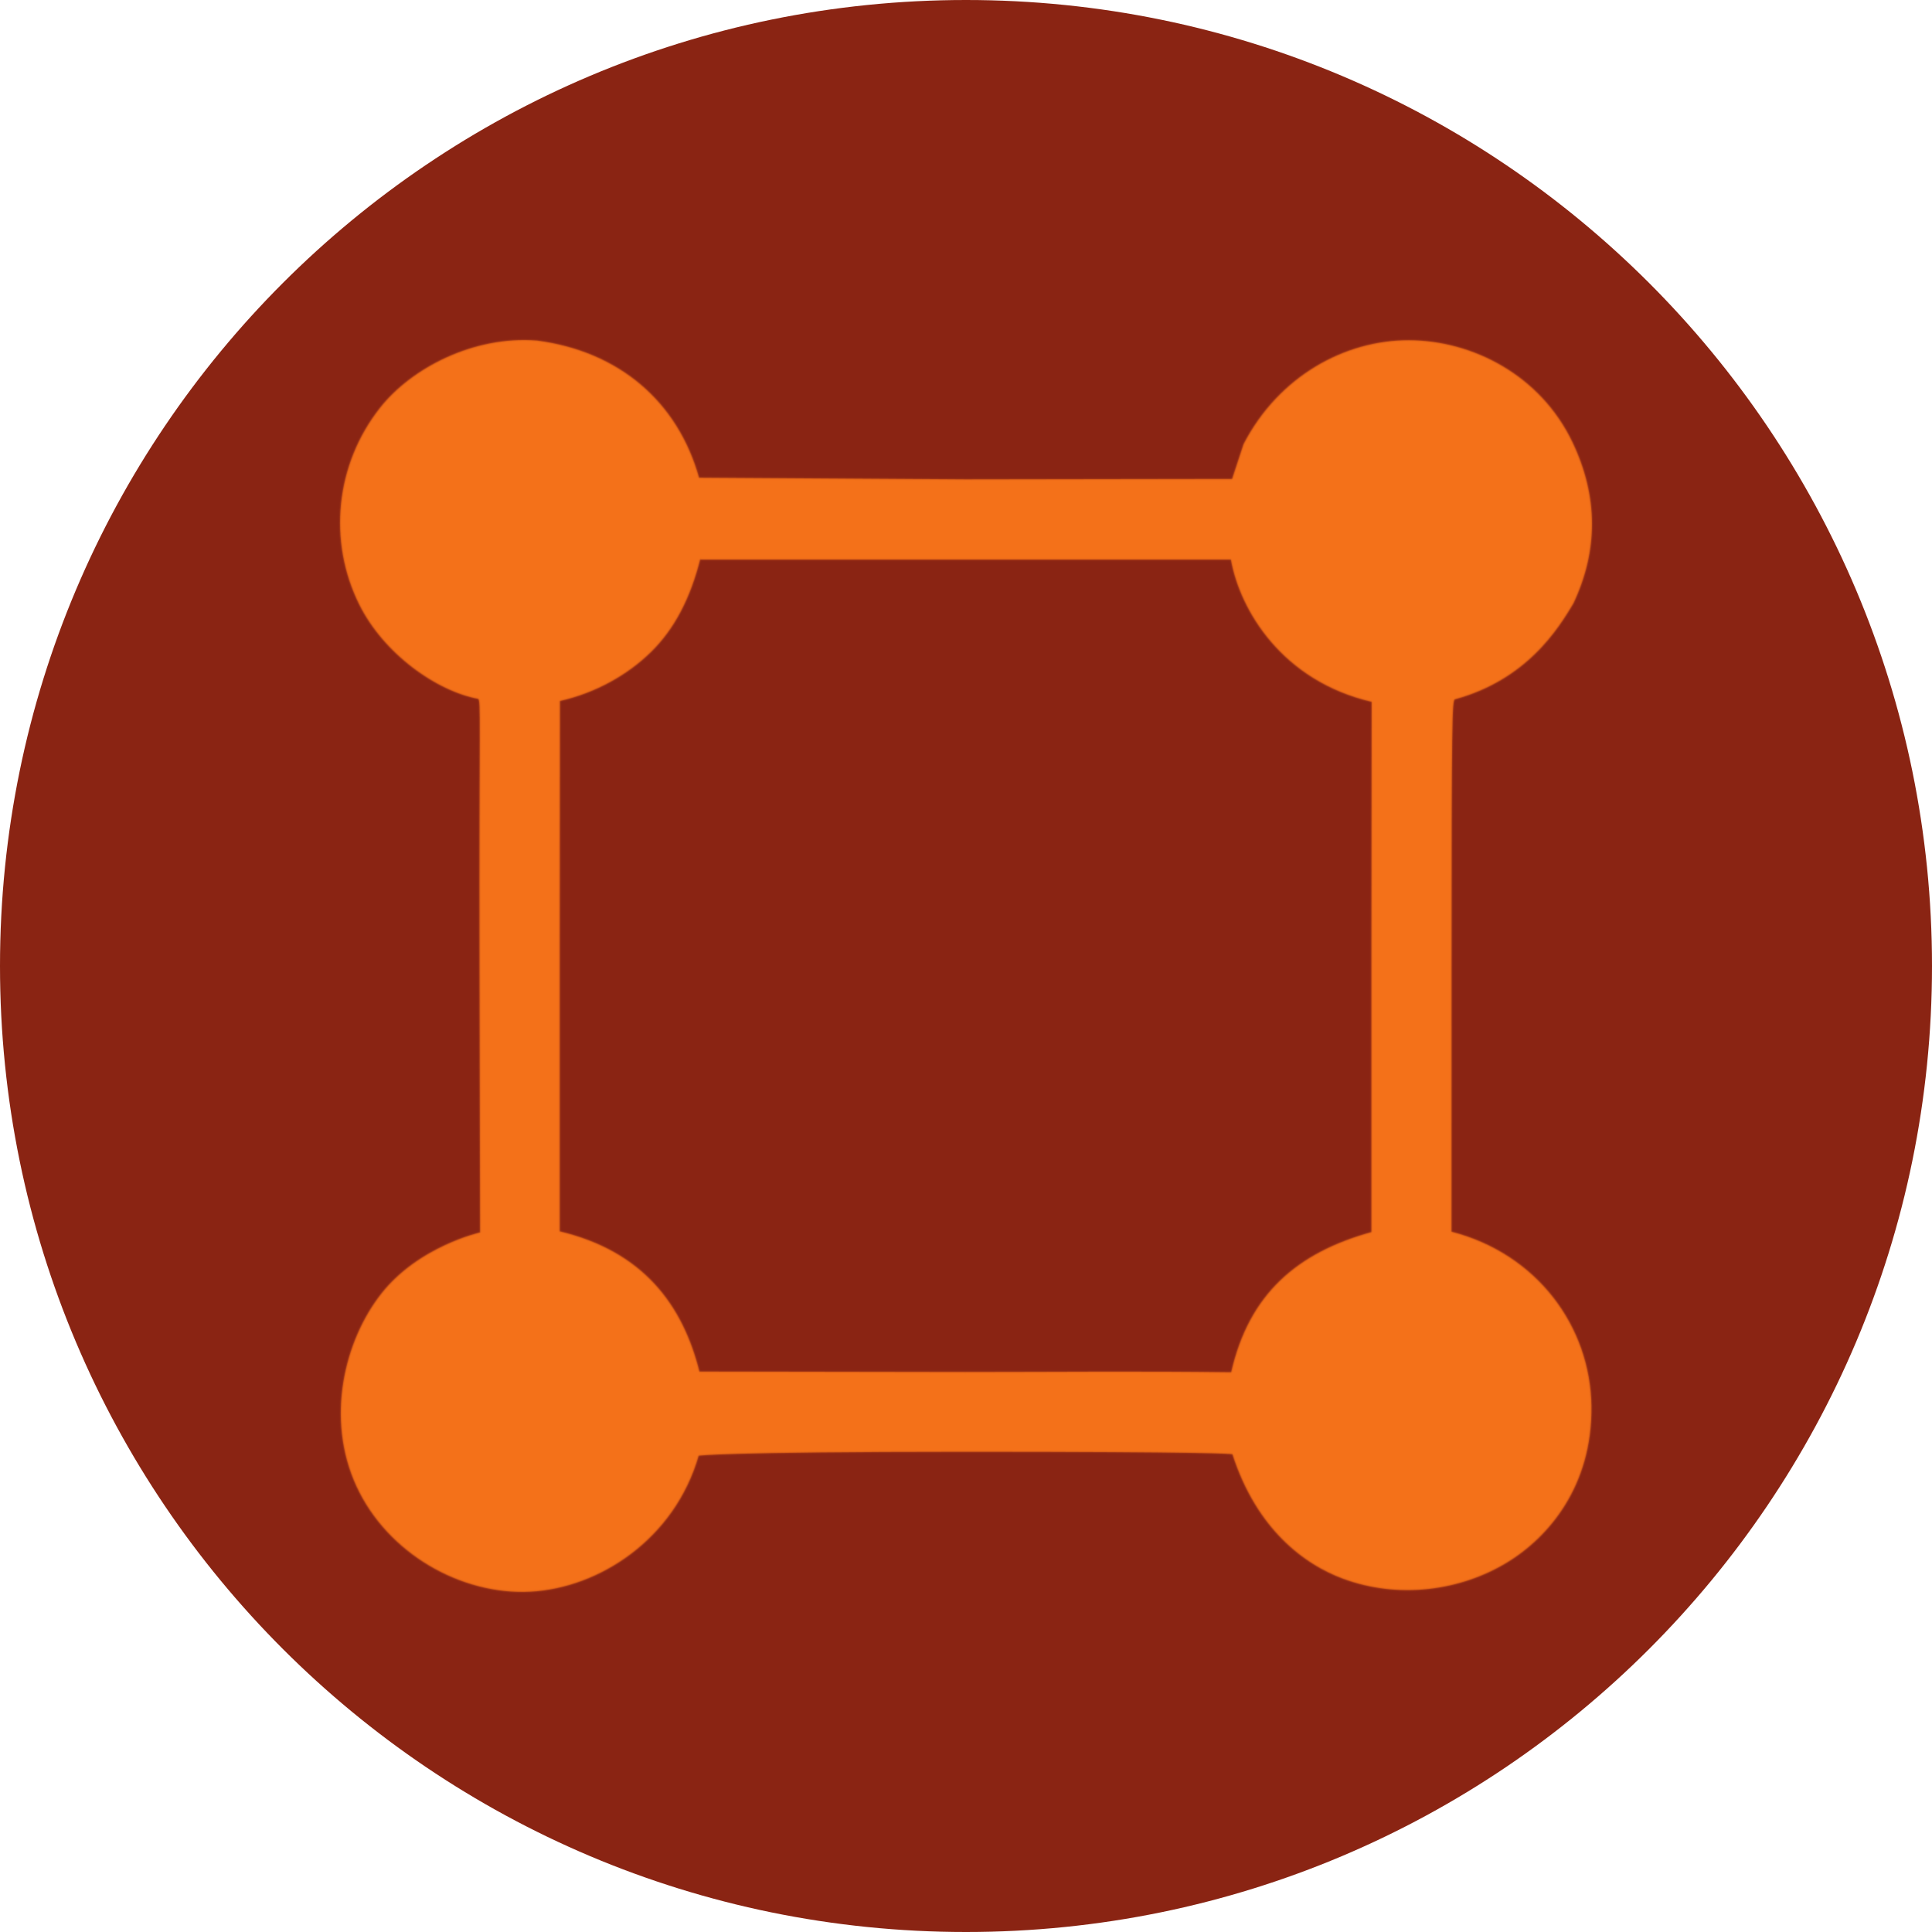
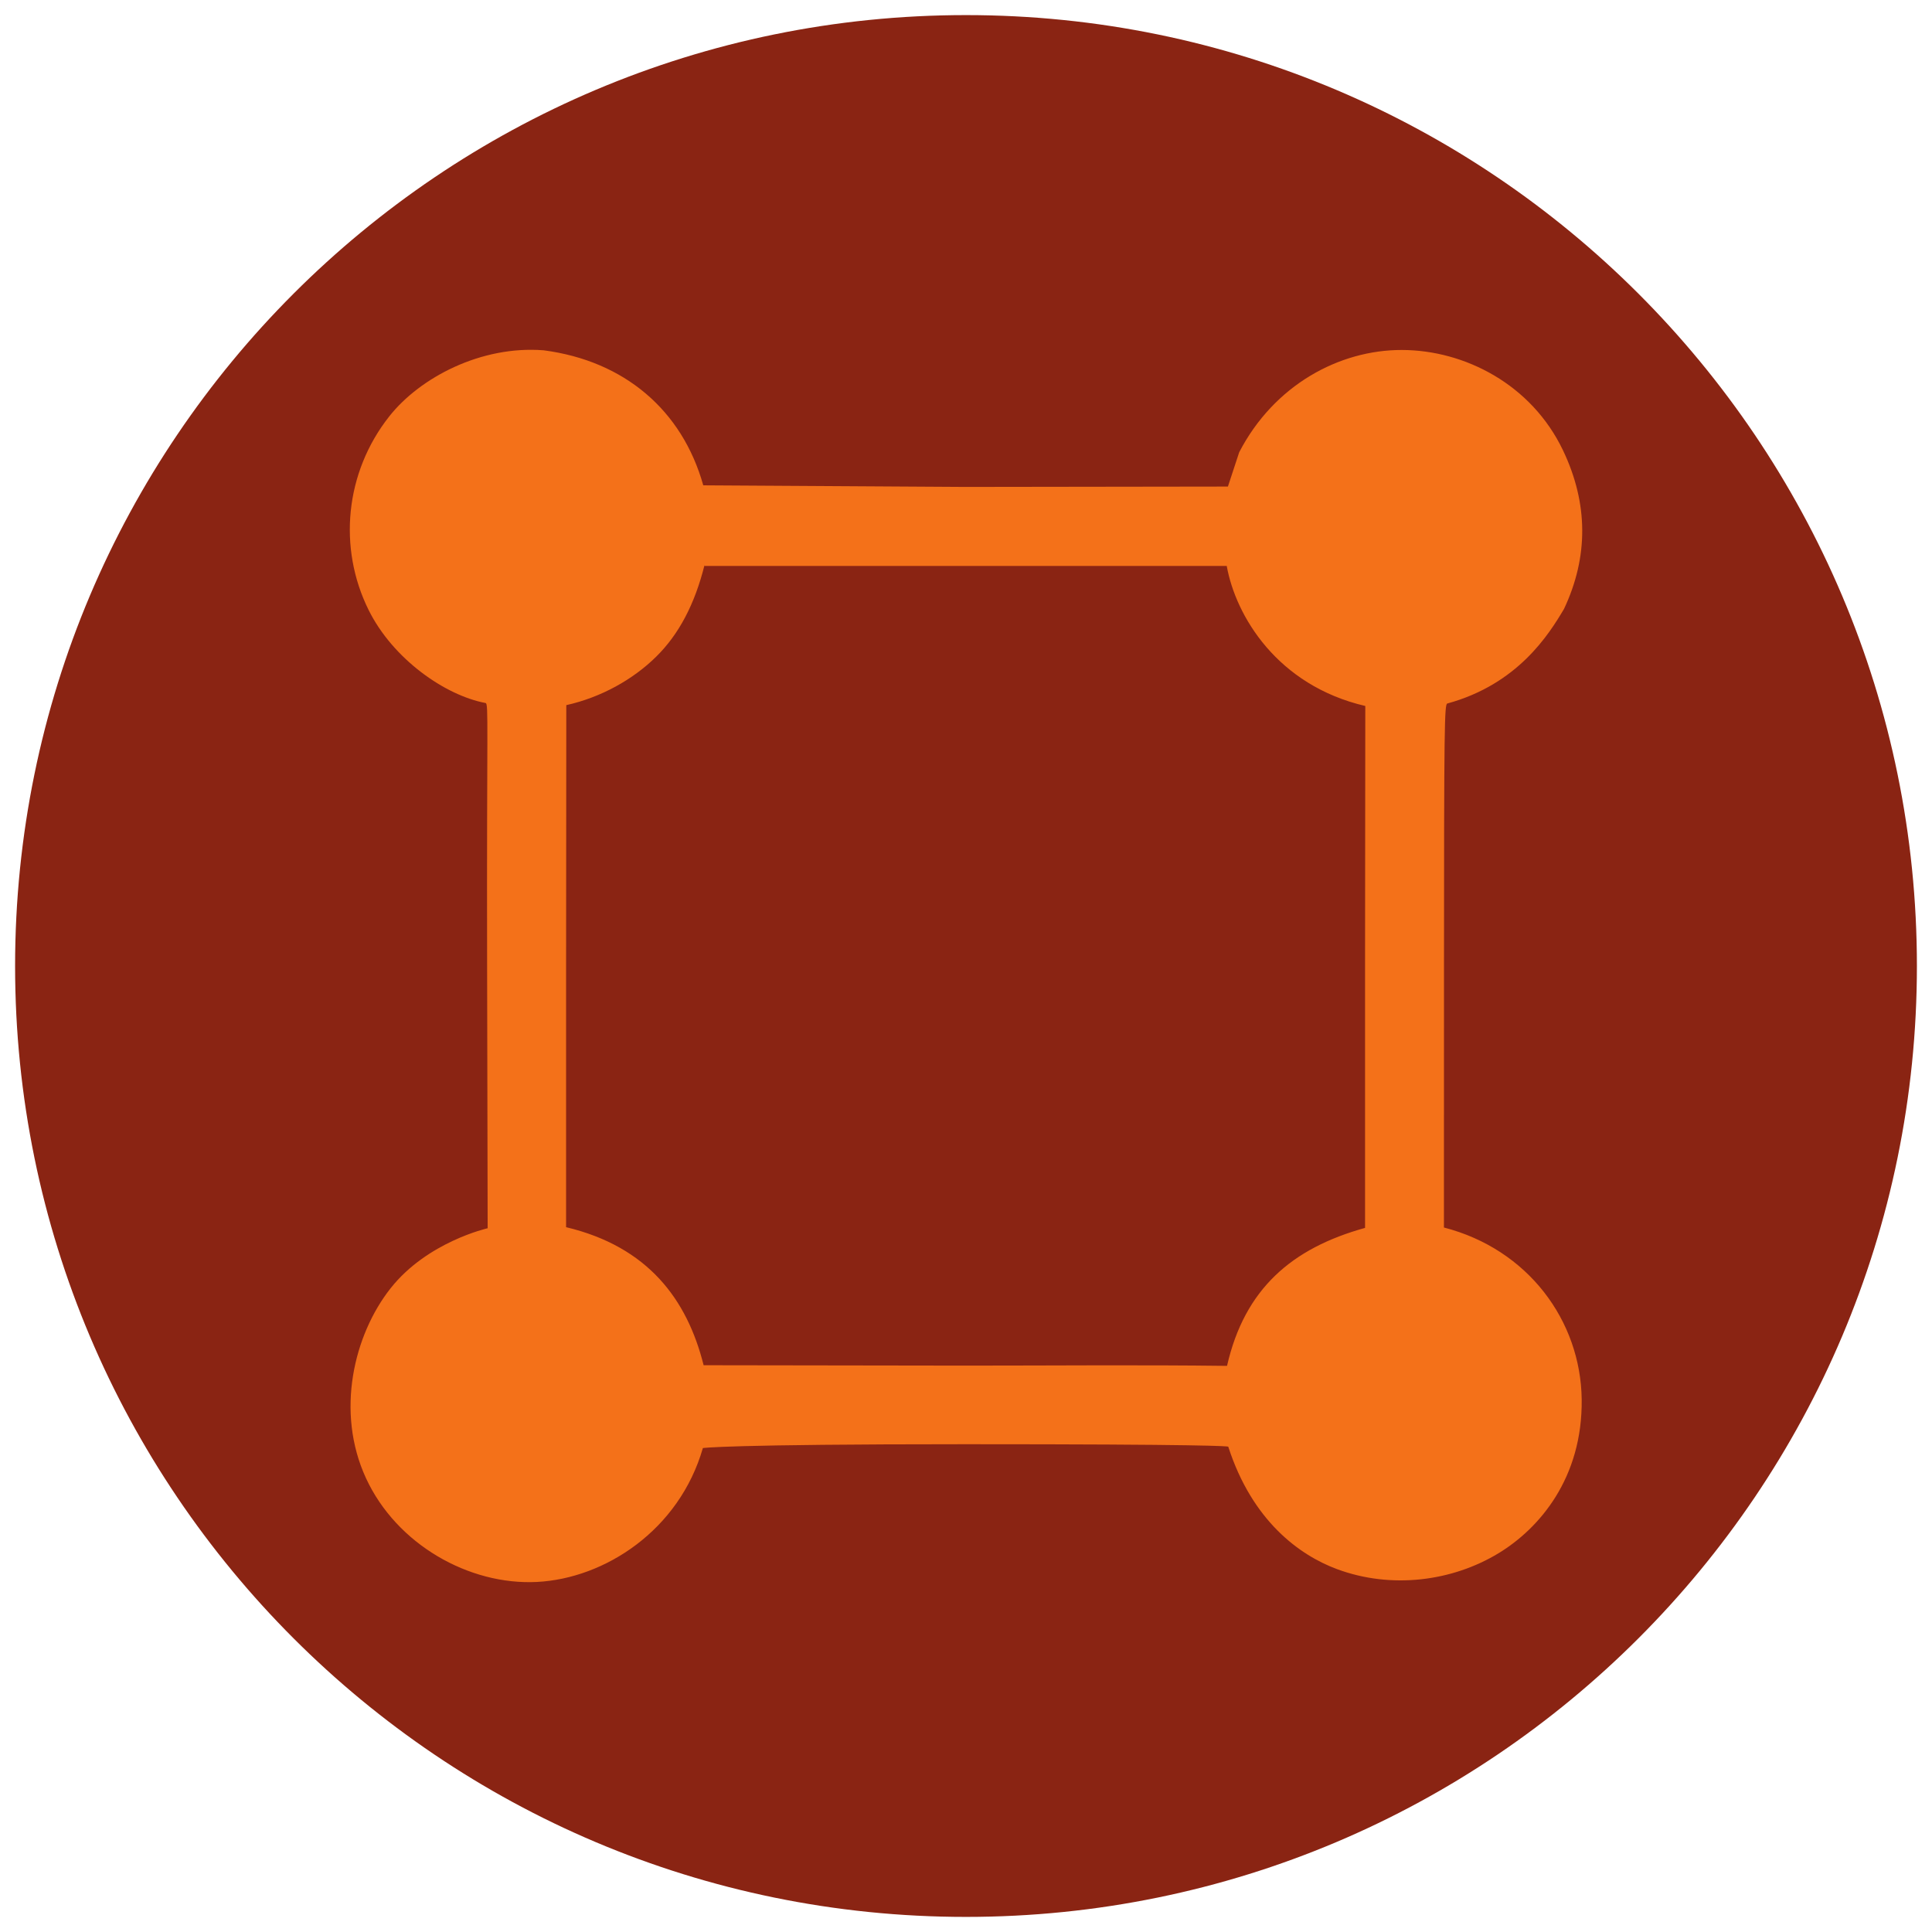
- <svg xmlns="http://www.w3.org/2000/svg" version="1.1" id="svg1" width="200" height="200" viewBox="0 0 200 200">
+ <svg xmlns="http://www.w3.org/2000/svg" version="1.1" id="svg1" width="512" height="512" viewBox="0 0 512 512">
  <defs id="defs1">
    <filter style="color-interpolation-filters:sRGB" id="filter8" x="-0.002" y="-0.002" width="1.004" height="1.004">
      <feGaussianBlur stdDeviation="0.106" id="feGaussianBlur8" />
    </filter>
  </defs>
-   <g id="g1">
+   <g id="g1" transform="matrix(2.52,0,0,2.52,4,4)">
    <circle style="display:inline;fill:#8a2413;fill-opacity:1;stroke-width:7.62" id="path8" cx="100" cy="100" r="100" />
-     <path id="path5" style="display:inline;mix-blend-mode:normal;fill:#f47119;fill-opacity:1;stroke-width:8.003;filter:url(#filter8)" d="m 147.847,33.987 c -6.711,-0.015 -13.689,3.756 -17.419,10.953 l -1.209,3.677 -28.104,0.039 -28.069,-0.172 c -2.263,-8.064 -8.46,-13.332 -17.082,-14.462 -6.699,-0.534 -13.254,2.921 -16.532,7.071 -4.755,6.021 -5.508,14.105 -2.216,20.743 2.608,5.259 8.189,9.152 12.524,9.966 0.345,0.065 0.11,2.293 0.163,27.978 l 0.059,28.28 c 0,0 -6.46,1.448 -10.392,6.43 -3.932,4.983 -5.919,13.229 -2.634,20.343 3.286,7.114 11.062,11.485 18.311,11.112 7.249,-0.372 15.212,-5.518 17.758,-14.34 0,0 2.354,-0.412 28.12,-0.412 25.766,0 27.982,0.212 28.13,0.26 2.568,7.965 7.641,11.637 11.659,13.124 5.813,2.151 12.319,1.316 17.307,-1.723 4.337,-2.643 8.978,-8.026 8.876,-16.461 -0.103,-8.435 -5.758,-16.094 -14.75,-18.412 l 0.007,-28.036 c 0.007,-25.793 0.05,-28.007 0.355,-28.091 7.547,-2.062 10.874,-7.395 12.495,-10.131 2.614,-5.547 2.621,-11.266 -0.105,-16.979 -3.382,-7.087 -10.542,-10.742 -17.25,-10.757 z M 73.169,57.119 h 27.962 27.962 c 0.955,5.332 5.383,12.795 14.835,15 l -0.026,27.827 v 28.077 c -7.848,2.176 -12.899,6.535 -14.777,14.778 -9.462,-0.116 -18.556,-0.028 -28.024,-0.028 l -28.016,-0.041 C 71.316,135.664 67.12,130.036 58.36,127.945 V 99.915 l 0.022,-27.886 c 3.723,-0.831 7.144,-2.744 9.626,-5.193 2.415,-2.381 4.136,-5.606 5.193,-9.889 z" transform="matrix(0.9822168,0,0,0.9818031,0.6223852,1.84907)" />
+     <path id="path5" style="display:inline;mix-blend-mode:normal;fill:#f47119;fill-opacity:1;stroke-width:8.003" d="m 147.847,33.987 c -6.711,-0.015 -13.689,3.756 -17.419,10.953 l -1.209,3.677 -28.104,0.039 -28.069,-0.172 c -2.263,-8.064 -8.46,-13.332 -17.082,-14.462 -6.699,-0.534 -13.254,2.921 -16.532,7.071 -4.755,6.021 -5.508,14.105 -2.216,20.743 2.608,5.259 8.189,9.152 12.524,9.966 0.345,0.065 0.11,2.293 0.163,27.978 l 0.059,28.28 c 0,0 -6.46,1.448 -10.392,6.43 -3.932,4.983 -5.919,13.229 -2.634,20.343 3.286,7.114 11.062,11.485 18.311,11.112 7.249,-0.372 15.212,-5.518 17.758,-14.34 0,0 2.354,-0.412 28.12,-0.412 25.766,0 27.982,0.212 28.13,0.26 2.568,7.965 7.641,11.637 11.659,13.124 5.813,2.151 12.319,1.316 17.307,-1.723 4.337,-2.643 8.978,-8.026 8.876,-16.461 -0.103,-8.435 -5.758,-16.094 -14.75,-18.412 l 0.007,-28.036 c 0.007,-25.793 0.05,-28.007 0.355,-28.091 7.547,-2.062 10.874,-7.395 12.495,-10.131 2.614,-5.547 2.621,-11.266 -0.105,-16.979 -3.382,-7.087 -10.542,-10.742 -17.25,-10.757 z M 73.169,57.119 h 27.962 27.962 c 0.955,5.332 5.383,12.795 14.835,15 l -0.026,27.827 v 28.077 c -7.848,2.176 -12.899,6.535 -14.777,14.778 -9.462,-0.116 -18.556,-0.028 -28.024,-0.028 l -28.016,-0.041 C 71.316,135.664 67.12,130.036 58.36,127.945 V 99.915 l 0.022,-27.886 c 3.723,-0.831 7.144,-2.744 9.626,-5.193 2.415,-2.381 4.136,-5.606 5.193,-9.889 z" transform="matrix(0.9822168,0,0,0.9818031,0.6223852,1.84907)" />
  </g>
</svg>
